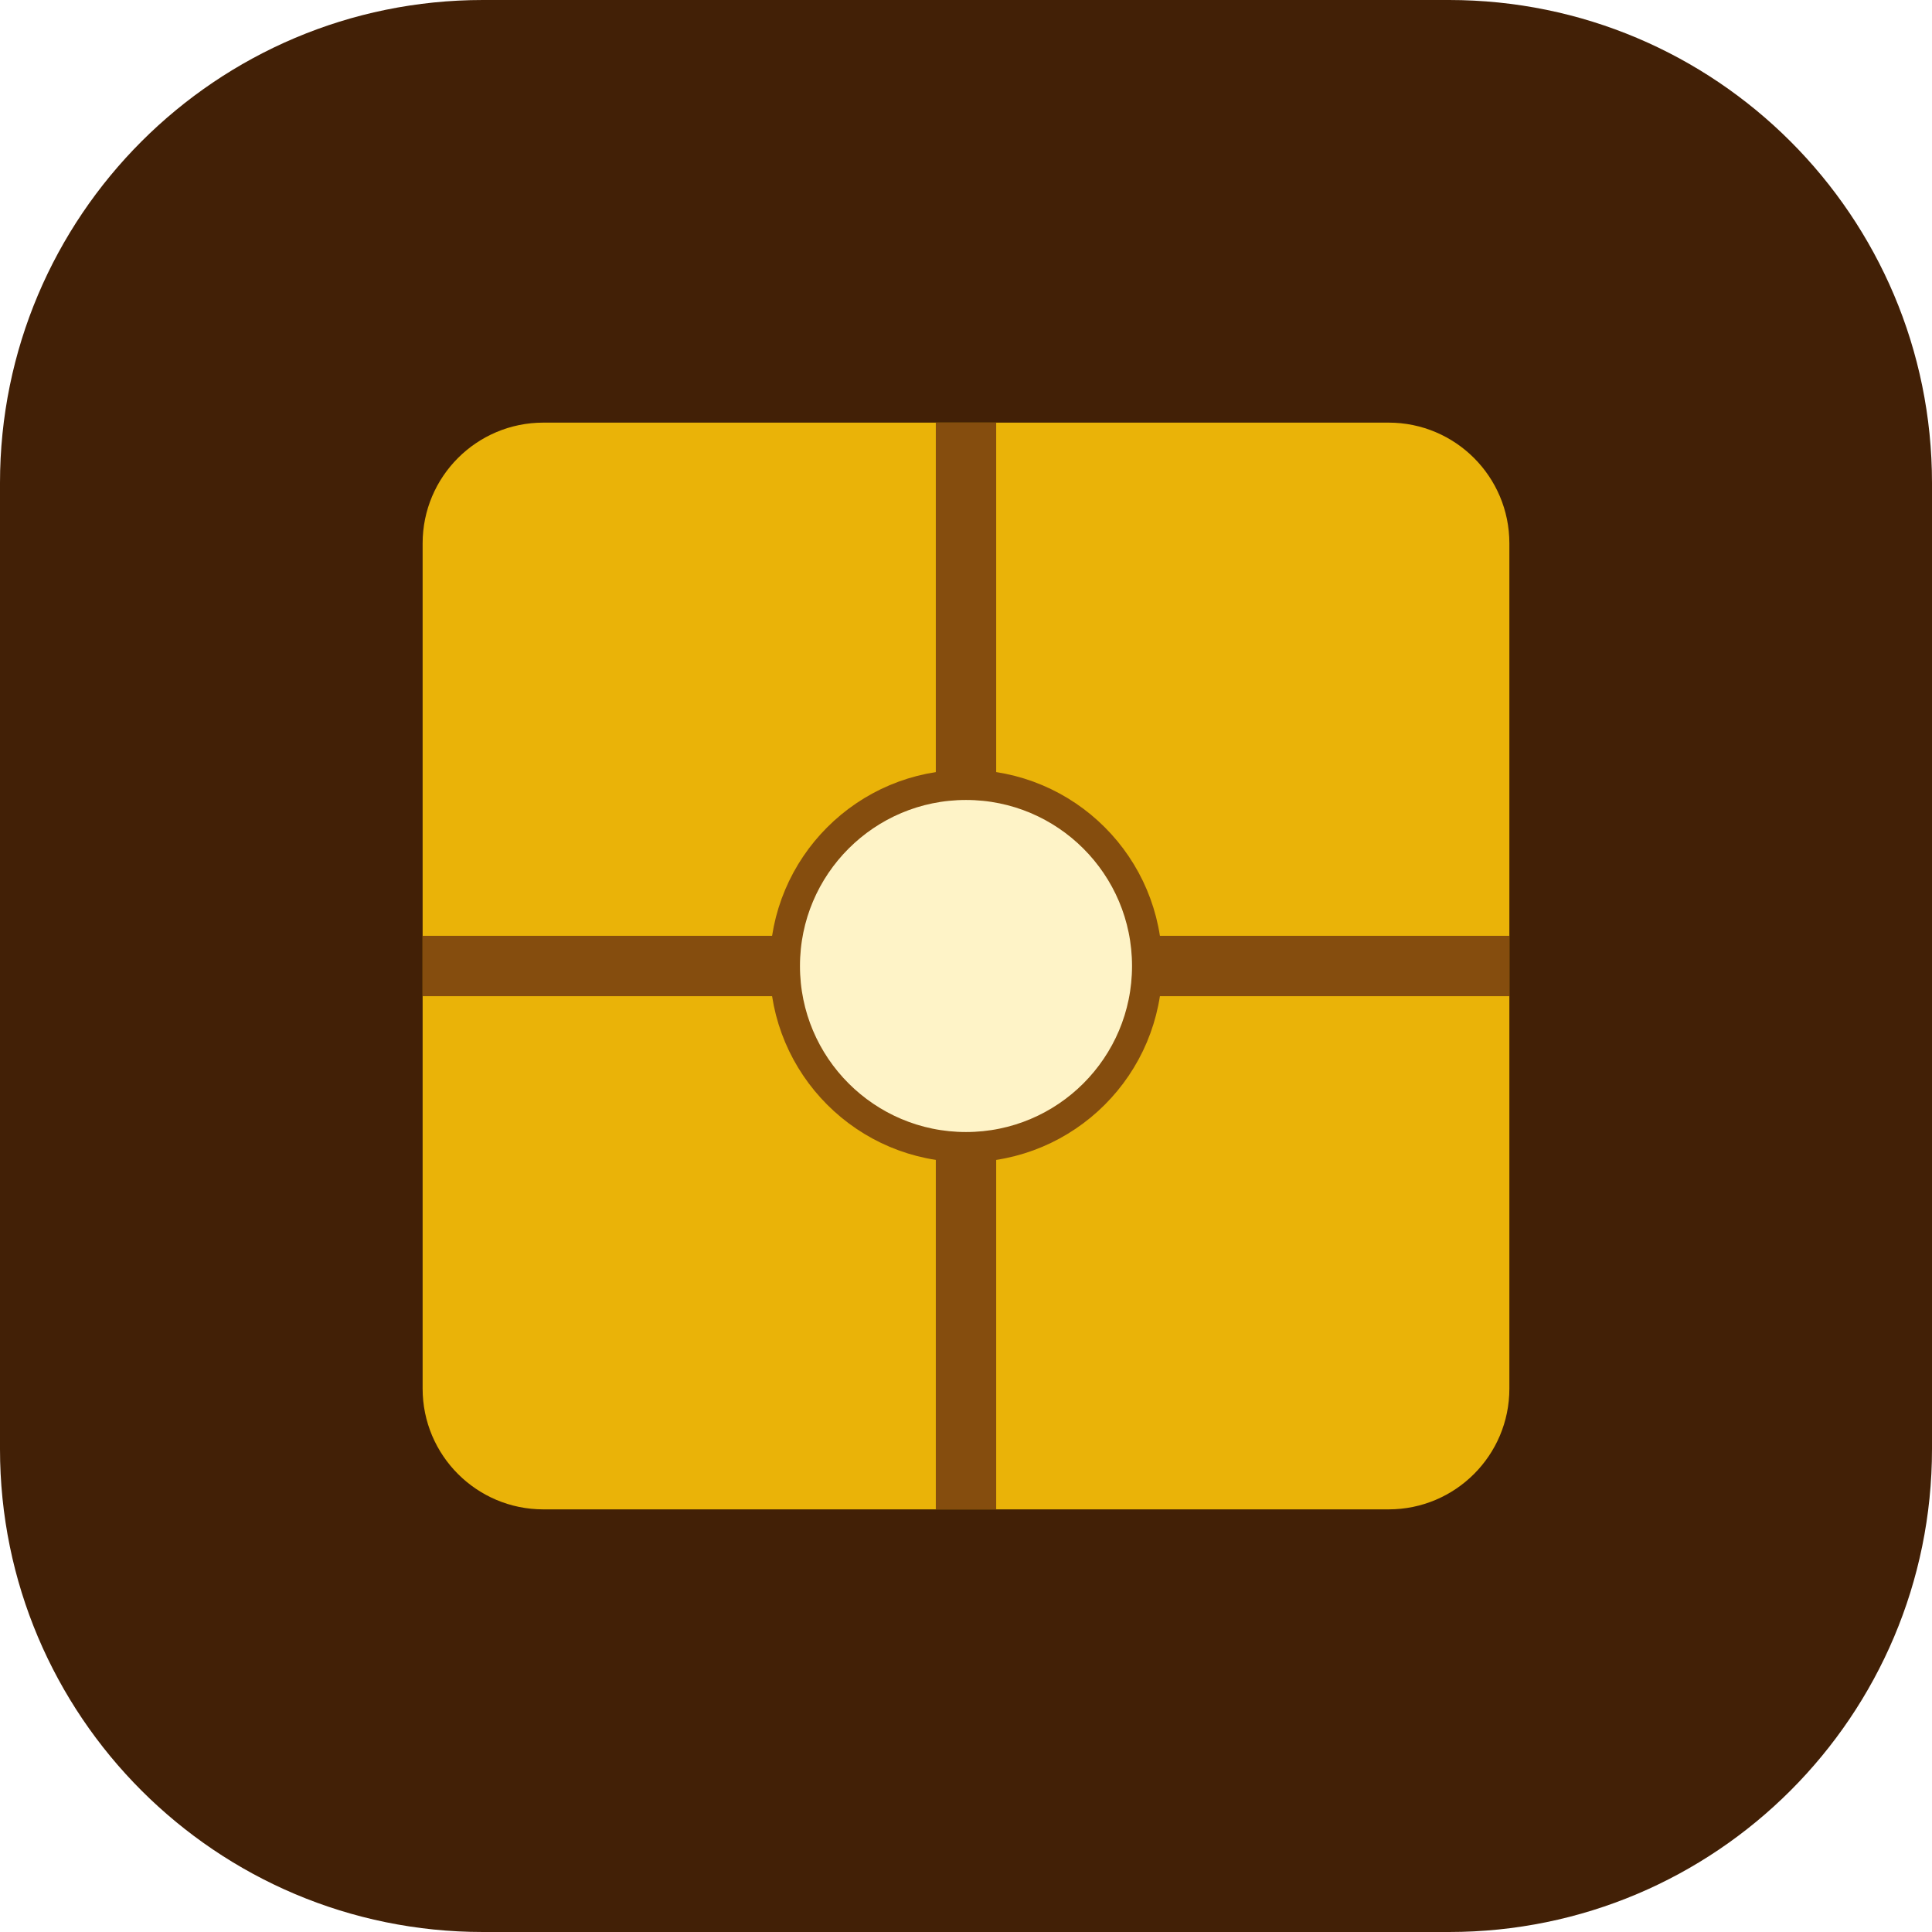
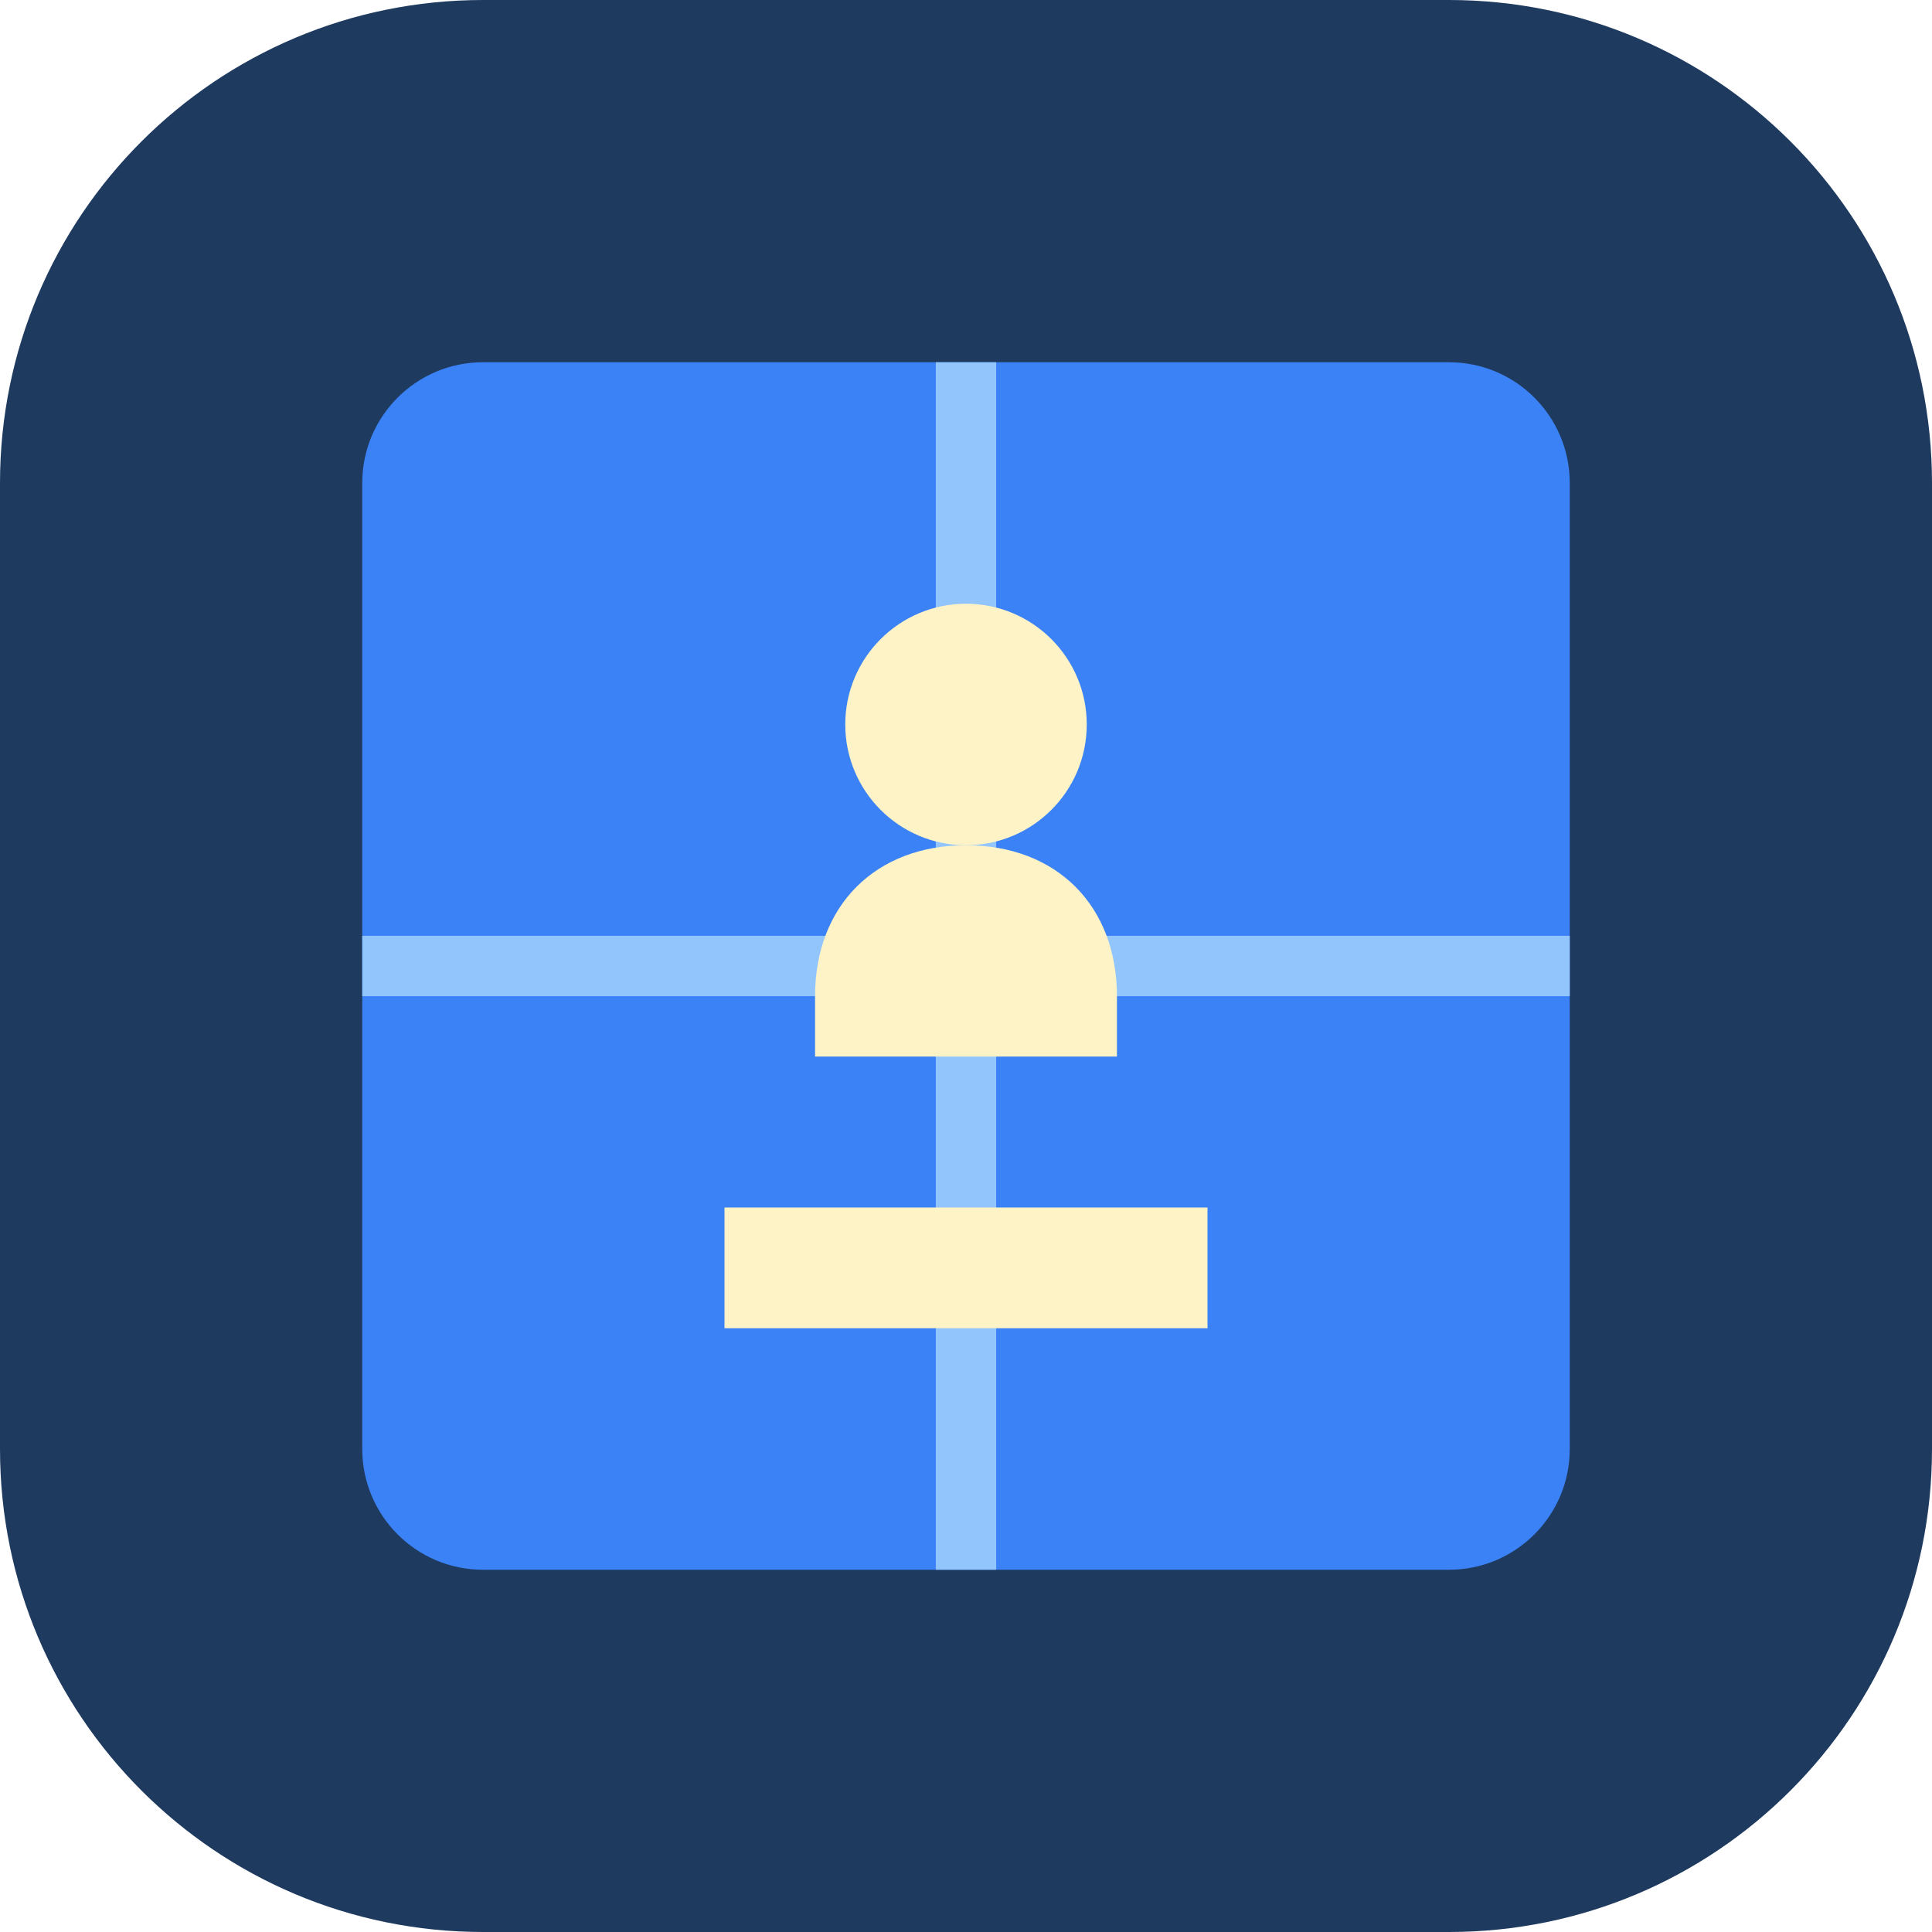
<svg xmlns="http://www.w3.org/2000/svg" viewBox="0 0 64 64" fill="none">
-   <rect width="64" height="64" rx="16" fill="#422006" />
-   <rect x="14" y="14" width="36" height="36" rx="4" fill="#eab308" />
-   <path d="M14 32h36M32 14v36" stroke="#854d0e" stroke-width="2" />
-   <circle cx="32" cy="32" r="6" fill="#fef3c7" stroke="#854d0e" />
+   <rect width="64" height="64" rx="16" fill="#1e3a5f" />
+   <rect x="12" y="12" width="40" height="40" rx="4" fill="#3b82f6" />
+   <path d="M12 32h40M32 12v40" stroke="#93c5fd" stroke-width="2" />
+   <path d="M32 28c-3 0-5 2-5 5v2h10v-2c0-3-2-5-5-5z" fill="#fef3c7" />
+   <circle cx="32" cy="24" r="4" fill="#fef3c7" />
+   <path d="M24 40h16v4H24z" fill="#fef3c7" />
</svg>
